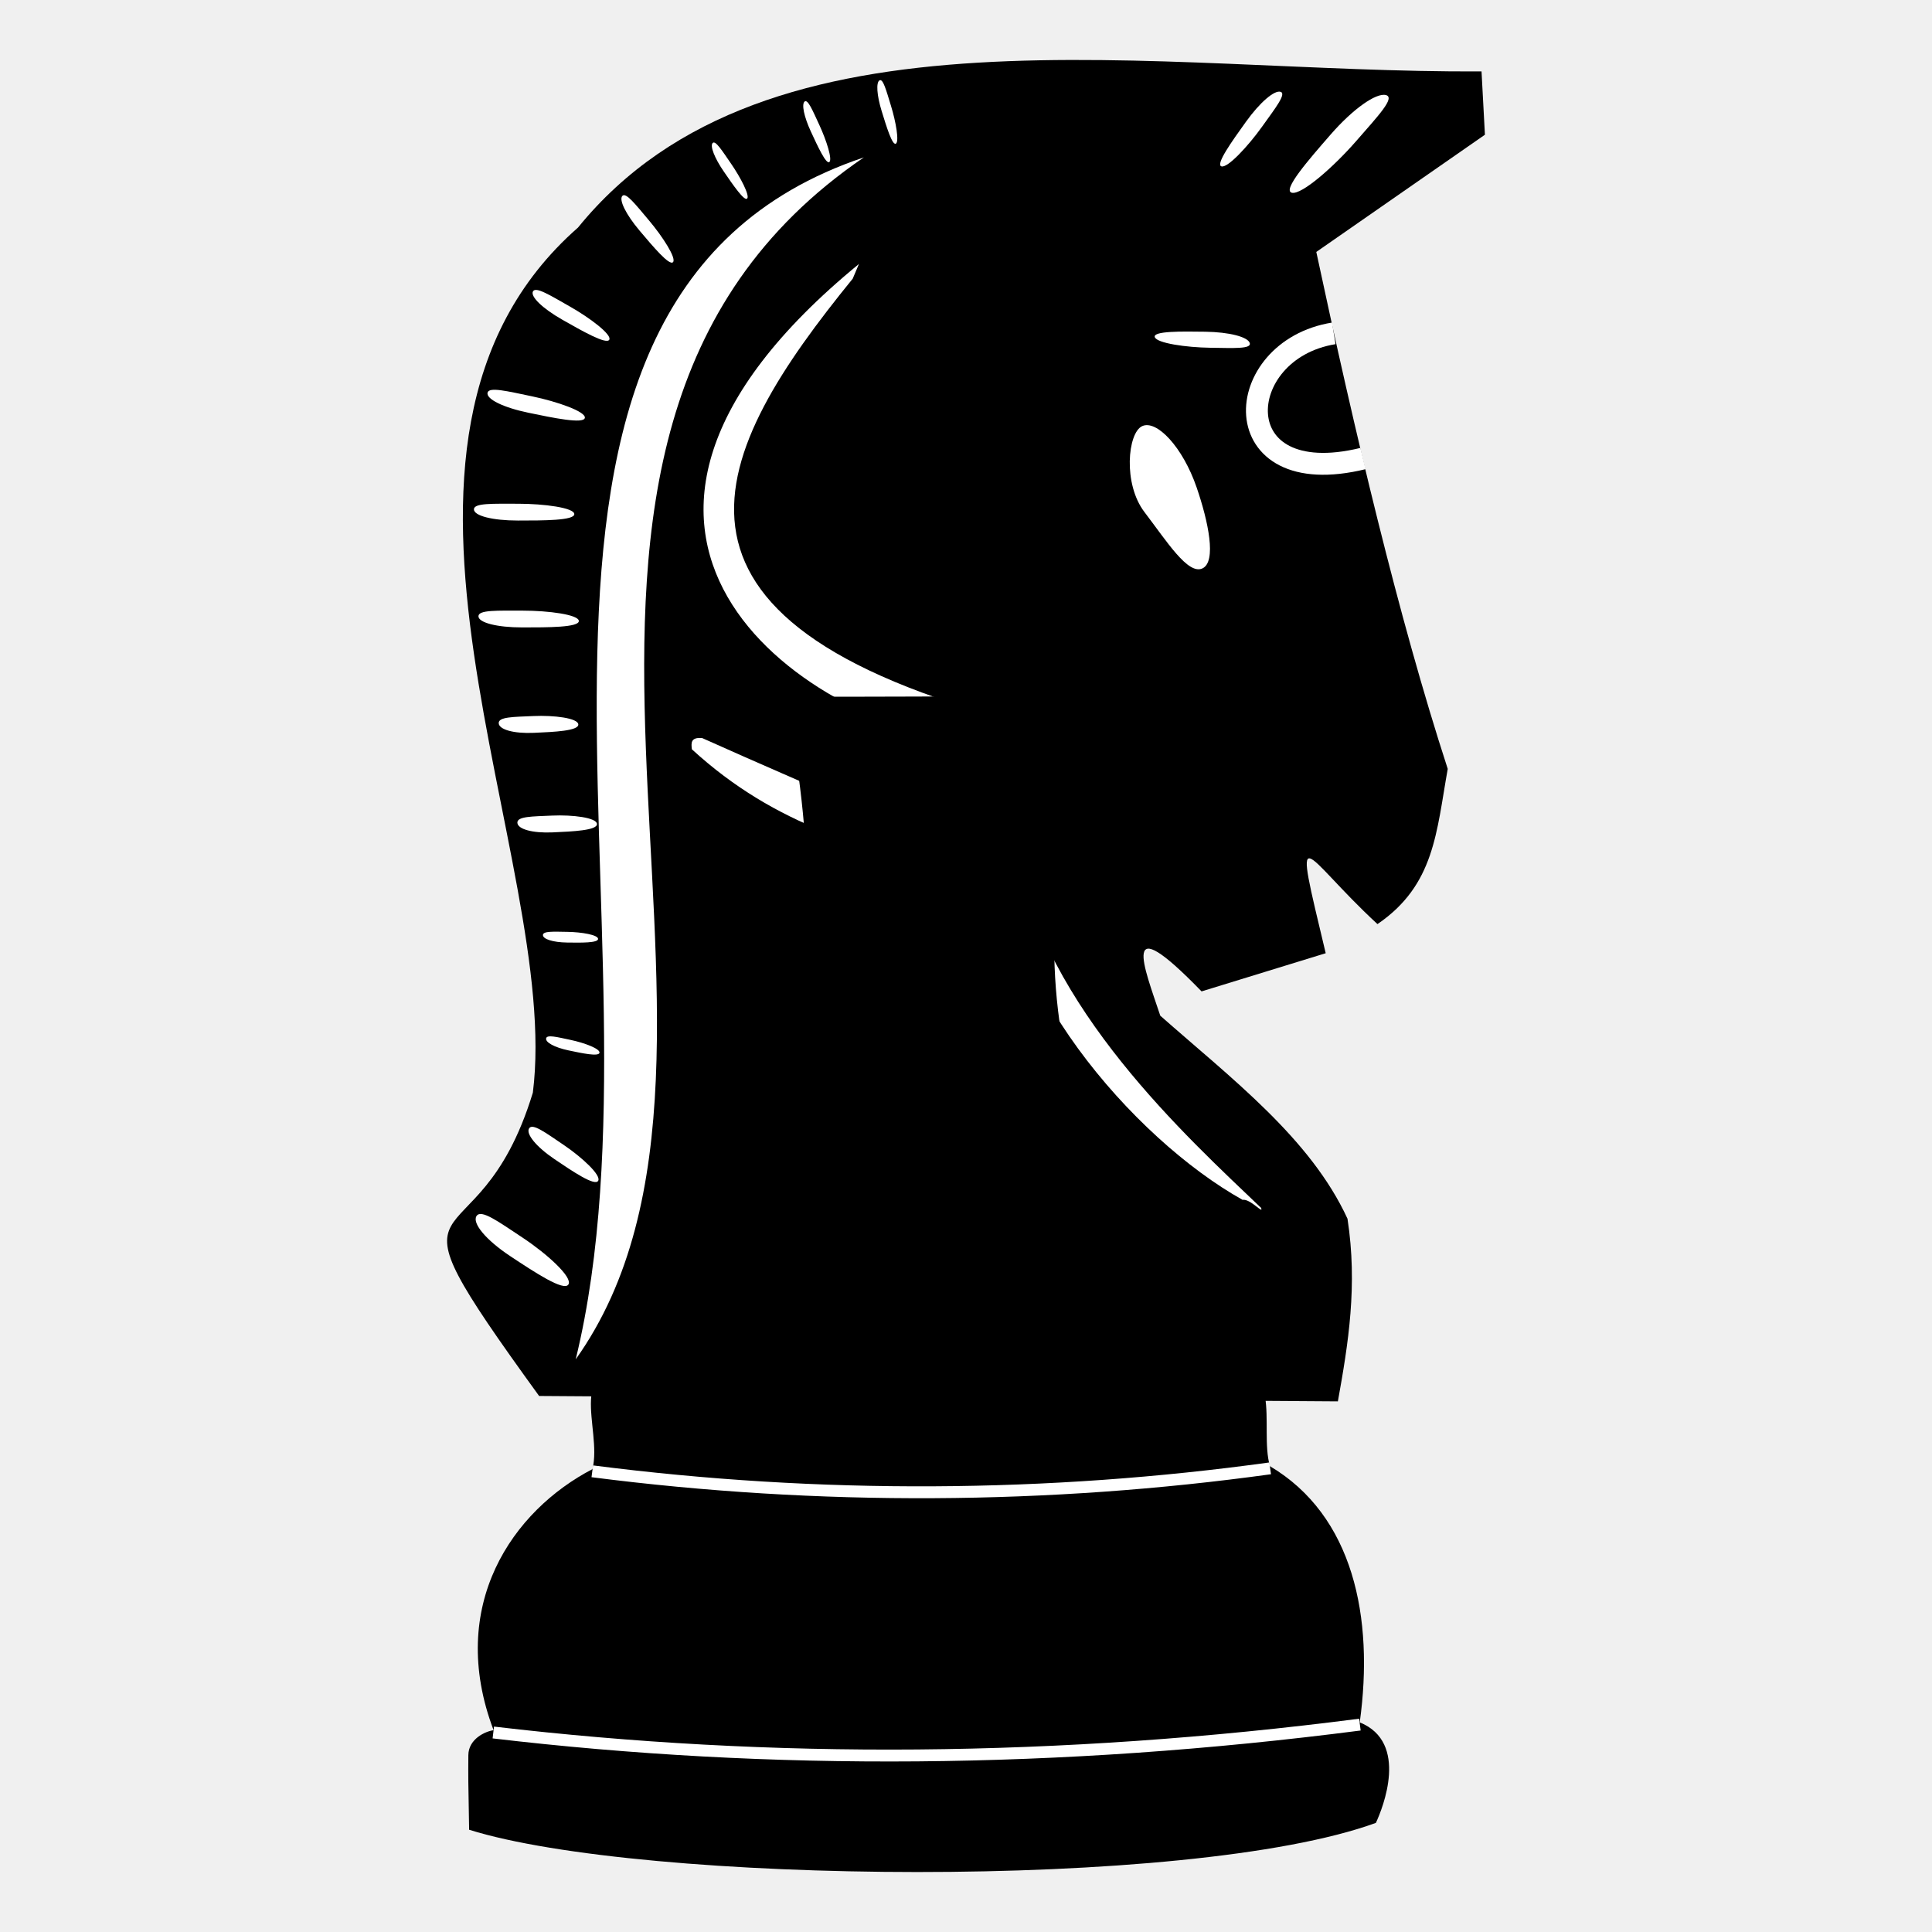
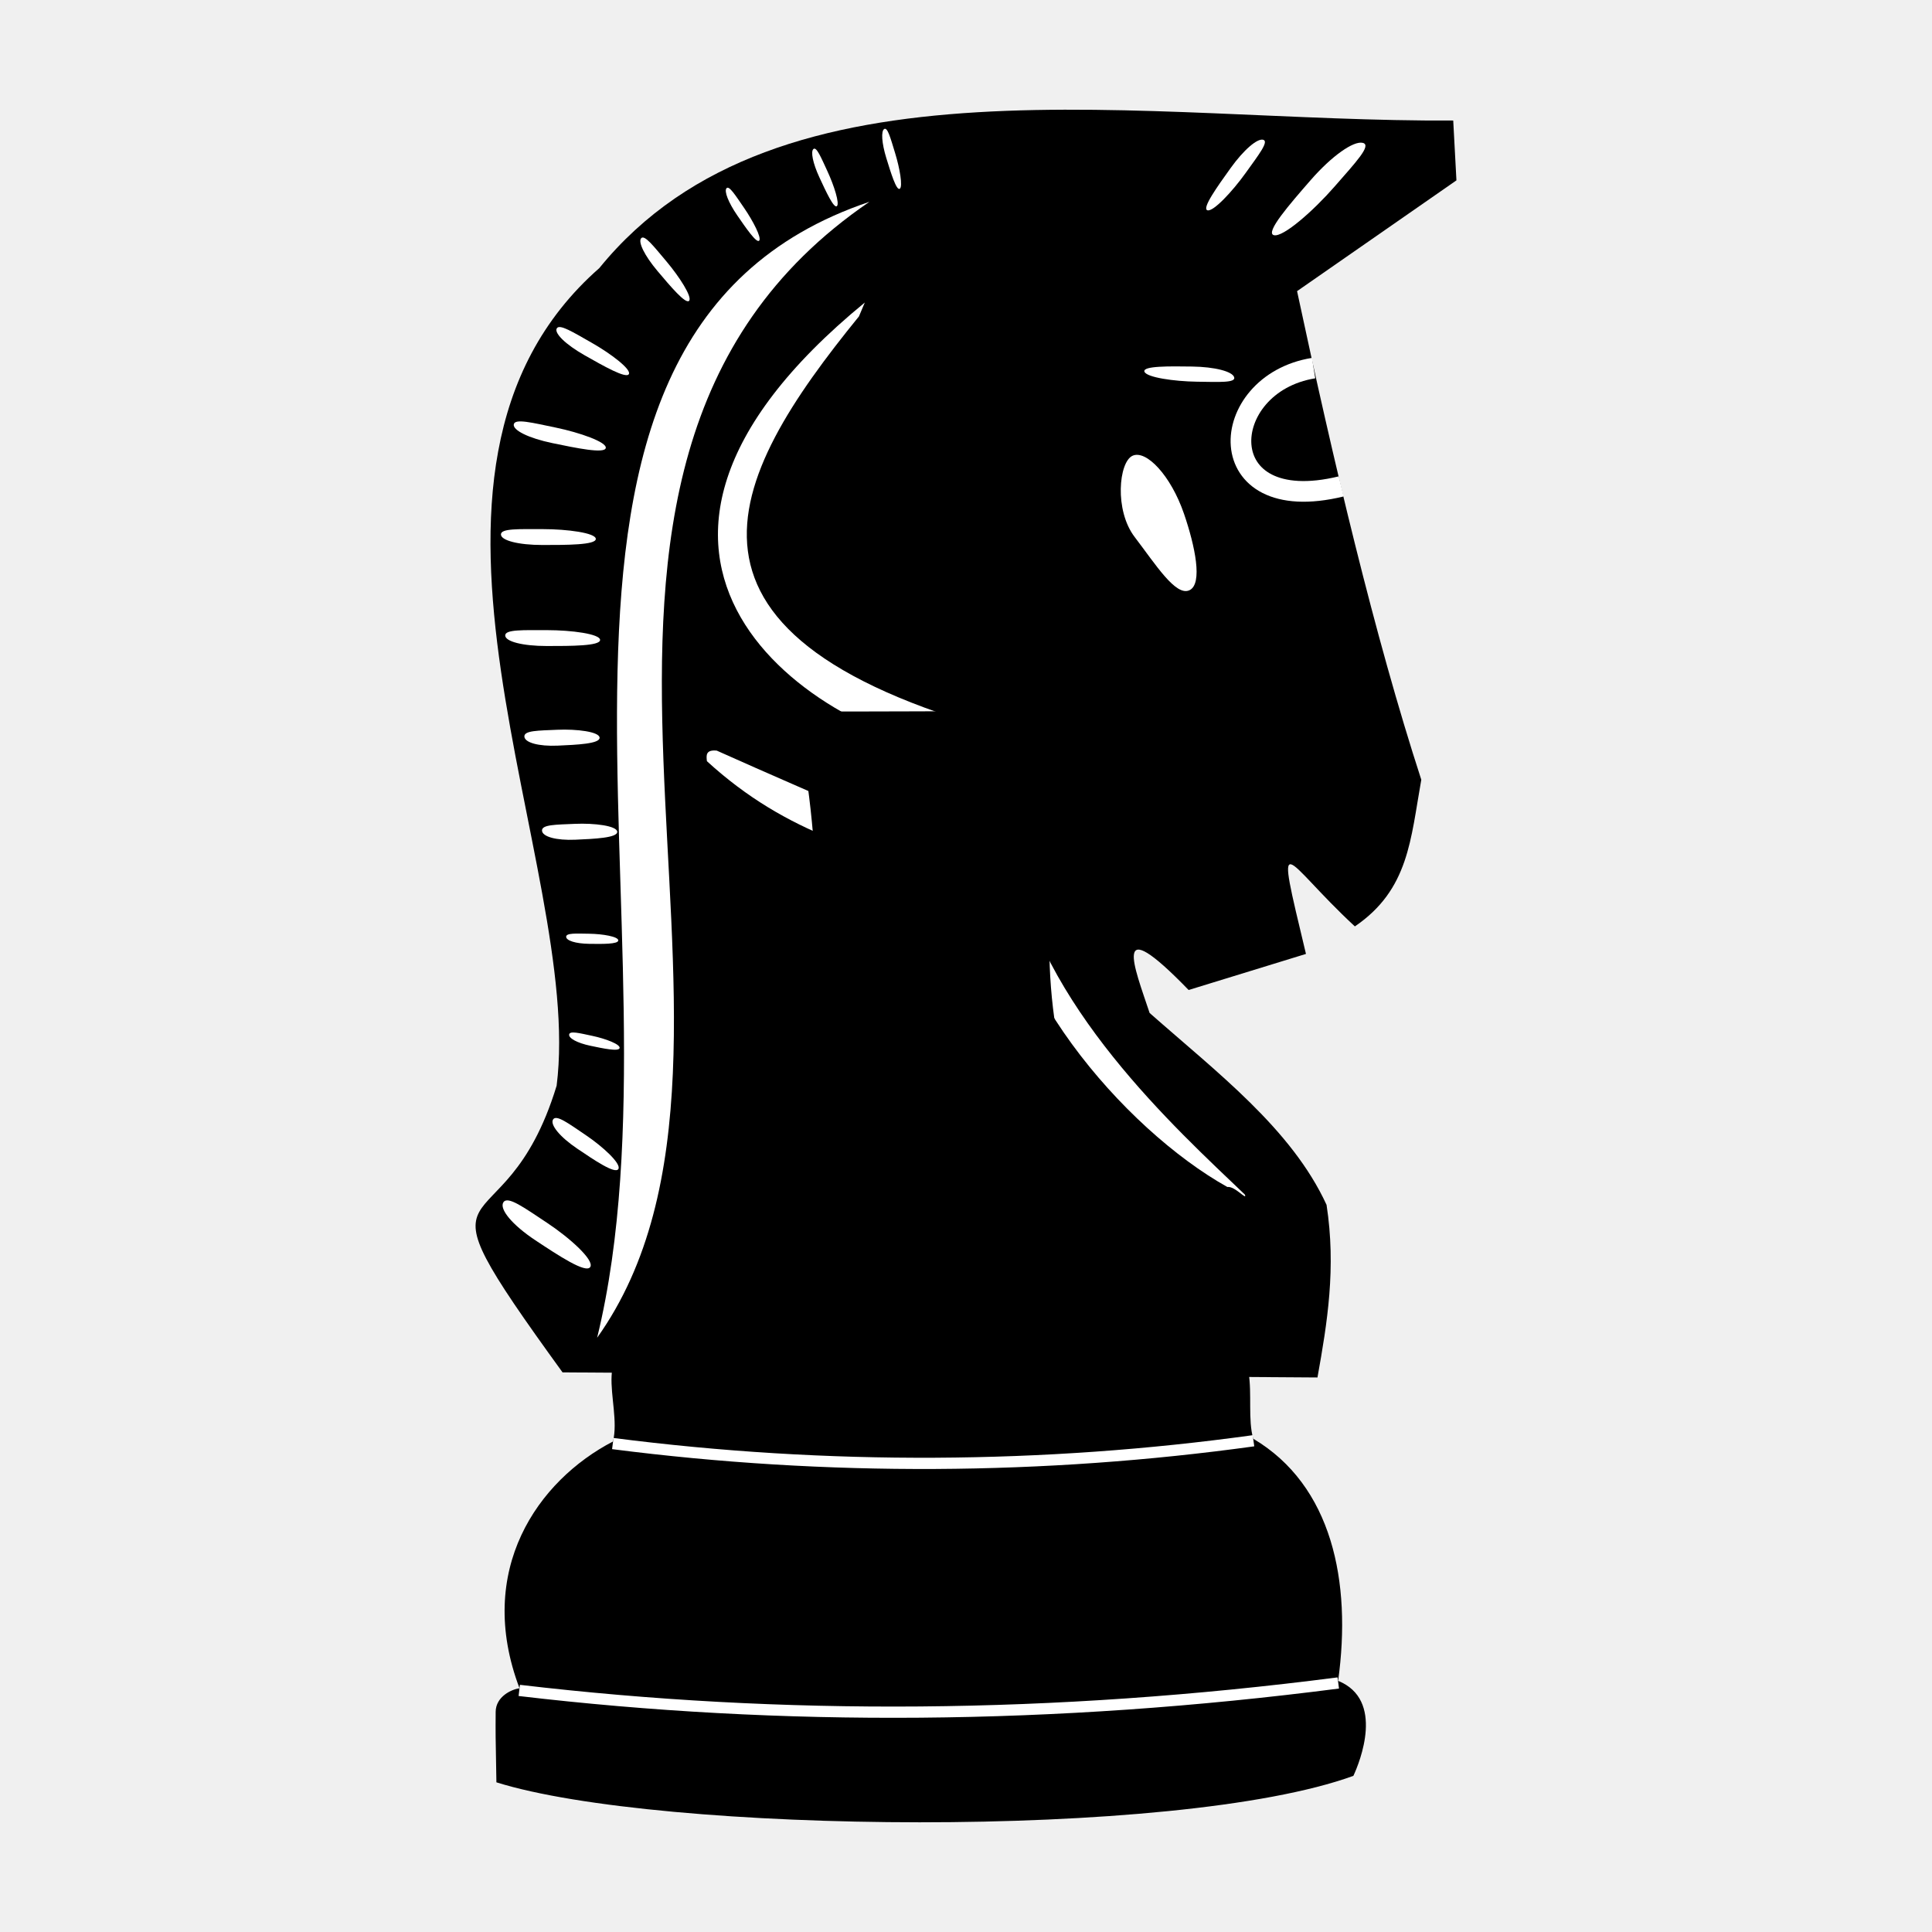
<svg xmlns="http://www.w3.org/2000/svg" width="130mm" height="130mm" viewBox="0 0 460.63 460.63" id="svg2" version="1.1">
  <defs id="defs4" />
  <g id="layer2" style="display:inline">
-     <g id="g4222" transform="matrix(1.0693,0,0,1.0693,-20.23812,-26.21741)">
+     <g id="g4222" transform="matrix(1.010595,0,0,1.010595,-6.482606,-12.13363)">
      <g transform="matrix(2.017724,0,0,2.017724,684.8604,-234.5508)" id="g5168">
        <path style="opacity:1;fill:#000000;fill-opacity:1;stroke:none;stroke-width:2.835;stroke-linejoin:round;stroke-miterlimit:4;stroke-dasharray:none;stroke-opacity:1" d="m -266.166,153.539 c 20.941,-25.785 63.668,-17.047 99.841,-17.25 l 0.375,6.996 -18.634,12.953 c 4.225,19.774 9.047,40.277 14.525,57.126 -1.252,6.971 -1.443,12.844 -7.766,17.151 -8.497,-7.86 -9.494,-12.564 -5.719,3.218 l -13.719,4.218 c -9.174,-9.459 -6.337,-2.668 -4.562,2.685 7.901,6.976 16.598,13.554 20.688,22.435 1.136,7.367 0.088,13.798 -1.062,20.185 l -88.268,-0.596 c -18.781,-25.918 -6.982,-12.901 -0.692,-33.518 3.26,-25.749 -22.275,-71.662 4.995,-95.603 z" id="rect5051" />
        <path style="opacity:1;fill:#ffffff;fill-opacity:1;stroke:none;stroke-width:2.835;stroke-linejoin:round;stroke-miterlimit:4;stroke-dasharray:none;stroke-opacity:1" d="m -234.583,145.791 c -46.455,31.678 -7.167,98.182 -31.84,132.82 11.401,-46.753 -15.653,-116.862 31.84,-132.82 z" id="rect5080" />
        <path style="opacity:1;fill:#ffffff;fill-opacity:1;stroke:none;stroke-width:2.835;stroke-linejoin:round;stroke-miterlimit:4;stroke-dasharray:none;stroke-opacity:1" d="m -235.125,157.567 -0.687,1.625 c -15.516,19.075 -25.338,37.714 18.677,49.145 -0.542,1.168 -2.184,2.005 -5.864,2.23 -18.386,-2.47 -48.621,-23.075 -12.125,-53 z" id="rect5083" />
        <path style="opacity:1;fill:none;fill-rule:evenodd;stroke:#ffffff;stroke-width:2.417;stroke-linecap:butt;stroke-linejoin:round;stroke-miterlimit:4;stroke-dasharray:none;stroke-opacity:1" d="m -179.424,179.069 c -15.503,3.781 -14.632,-11.997 -3.226,-13.833" id="path5088" />
        <path style="opacity:1;fill:#ffffff;fill-opacity:1;stroke:none;stroke-width:2.835;stroke-linejoin:round;stroke-miterlimit:4;stroke-dasharray:none;stroke-opacity:1" d="m -252.437,209.961 c 13.054,5.859 19.881,8.428 29.904,13.877 0.698,0.458 1.078,0.955 0.451,1.578 -12.387,-3.257 -22.126,-5.636 -31.504,-14.218 -0.081,-0.683 -0.151,-1.36 1.149,-1.237 z" id="rect5090" />
        <path style="opacity:1;fill:#ffffff;fill-opacity:1;stroke:none;stroke-width:2.835;stroke-linejoin:round;stroke-miterlimit:4;stroke-dasharray:none;stroke-opacity:1" d="m -266.579,185.212 c 0,0.708 -3.4,0.707 -6.231,0.707 -2.831,0 -4.861,-0.53 -4.861,-1.237 0,-0.708 2.074,-0.619 4.906,-0.619 2.831,0 6.187,0.441 6.187,1.149 z" id="path5095" />
        <path id="path5098" d="m -265.415,174.58 c -0.144,0.693 -3.473,6e-4 -6.245,-0.575 -2.772,-0.576 -4.652,-1.508 -4.508,-2.201 0.144,-0.693 2.157,-0.184 4.929,0.392 2.772,0.576 5.968,1.691 5.824,2.384 z" style="opacity:1;fill:#ffffff;fill-opacity:1;stroke:none;stroke-width:2.835;stroke-linejoin:round;stroke-miterlimit:4;stroke-dasharray:none;stroke-opacity:1" />
        <path style="opacity:1;fill:#ffffff;fill-opacity:1;stroke:none;stroke-width:2.835;stroke-linejoin:round;stroke-miterlimit:4;stroke-dasharray:none;stroke-opacity:1" d="m -266.079,197.024 c 0,0.708 -3.4,0.707 -6.231,0.707 -2.831,0 -4.861,-0.53 -4.861,-1.237 0,-0.708 2.074,-0.619 4.906,-0.619 2.831,0 6.187,0.441 6.187,1.149 z" id="path5102" />
        <path style="opacity:1;fill:#ffffff;fill-opacity:1;stroke:none;stroke-width:2.835;stroke-linejoin:round;stroke-miterlimit:4;stroke-dasharray:none;stroke-opacity:1" d="m -266.136,208.454 c 0.031,0.707 -2.657,0.826 -4.896,0.925 -2.239,0.1 -3.868,-0.358 -3.899,-1.065 -0.031,-0.707 1.613,-0.691 3.852,-0.791 2.239,-0.1 4.912,0.223 4.944,0.93 z" id="path5104" />
        <path id="path5100" d="m -264.074,219.454 c 0.031,0.707 -2.657,0.826 -4.896,0.925 -2.239,0.1 -3.868,-0.358 -3.899,-1.065 -0.031,-0.707 1.613,-0.691 3.852,-0.791 2.239,-0.1 4.912,0.223 4.944,0.93 z" style="opacity:1;fill:#ffffff;fill-opacity:1;stroke:none;stroke-width:2.835;stroke-linejoin:round;stroke-miterlimit:4;stroke-dasharray:none;stroke-opacity:1" />
        <path style="opacity:1;fill:#ffffff;fill-opacity:1;stroke:none;stroke-width:2.835;stroke-linejoin:round;stroke-miterlimit:4;stroke-dasharray:none;stroke-opacity:1" d="m -263.951,232.153 c -0.003,0.45 -1.872,0.422 -3.427,0.399 -1.556,-0.023 -2.669,-0.376 -2.666,-0.826 0.003,-0.45 1.143,-0.377 2.698,-0.354 1.556,0.023 3.398,0.33 3.395,0.78 z" id="path5106" />
        <path id="path5108" d="m -263.795,244.736 c -0.09,0.441 -1.918,0.053 -3.44,-0.269 -1.522,-0.322 -2.547,-0.883 -2.457,-1.324 0.09,-0.441 1.194,-0.149 2.716,0.173 1.522,0.322 3.271,0.979 3.181,1.42 z" style="opacity:1;fill:#ffffff;fill-opacity:1;stroke:none;stroke-width:2.835;stroke-linejoin:round;stroke-miterlimit:4;stroke-dasharray:none;stroke-opacity:1" />
        <path style="opacity:1;fill:#ffffff;fill-opacity:1;stroke:none;stroke-width:2.835;stroke-linejoin:round;stroke-miterlimit:4;stroke-dasharray:none;stroke-opacity:1" d="m -263.944,258.889 c -0.378,0.606 -2.803,-1.034 -4.823,-2.399 -2.02,-1.365 -3.185,-2.797 -2.807,-3.402 0.378,-0.606 1.81,0.47 3.83,1.835 2.02,1.365 4.178,3.36 3.8,3.966 z" id="path5110" />
        <path id="path5112" d="m -267.229,270.34 c -0.503,0.79 -3.731,-1.349 -6.42,-3.128 -2.688,-1.78 -4.24,-3.647 -3.736,-4.437 0.503,-0.79 2.409,0.614 5.098,2.393 2.688,1.78 5.561,4.382 5.058,5.172 z" style="opacity:1;fill:#ffffff;fill-opacity:1;stroke:none;stroke-width:2.835;stroke-linejoin:round;stroke-miterlimit:4;stroke-dasharray:none;stroke-opacity:1" />
        <path style="opacity:1;fill:#ffffff;fill-opacity:1;stroke:none;stroke-width:2.835;stroke-linejoin:round;stroke-miterlimit:4;stroke-dasharray:none;stroke-opacity:1" d="m -262.714,165.938 c -0.309,0.562 -2.964,-0.947 -5.175,-2.203 -2.211,-1.256 -3.565,-2.577 -3.256,-3.138 0.309,-0.562 1.89,0.429 4.101,1.685 2.211,1.256 4.639,3.095 4.33,3.656 z" id="path5114" />
        <path id="path5116" d="m -255.67,157.366 c -0.395,0.433 -2.202,-1.712 -3.707,-3.497 -1.505,-1.786 -2.289,-3.39 -1.894,-3.822 0.395,-0.433 1.448,0.93 2.953,2.715 1.505,1.786 3.043,4.172 2.648,4.604 z" style="opacity:1;fill:#ffffff;fill-opacity:1;stroke:none;stroke-width:2.835;stroke-linejoin:round;stroke-miterlimit:4;stroke-dasharray:none;stroke-opacity:1" />
        <path style="opacity:1;fill:#ffffff;fill-opacity:1;stroke:none;stroke-width:2.835;stroke-linejoin:round;stroke-miterlimit:4;stroke-dasharray:none;stroke-opacity:1" d="m -247.476,150.334 c -0.306,0.331 -1.546,-1.473 -2.578,-2.975 -1.032,-1.502 -1.543,-2.827 -1.237,-3.158 0.306,-0.331 1.024,0.811 2.056,2.313 1.032,1.502 2.065,3.489 1.759,3.82 z" id="path5118" />
        <path id="path5120" d="m -238.395,146.301 c -0.358,0.275 -1.276,-1.712 -2.041,-3.366 -0.765,-1.654 -1.046,-3.046 -0.688,-3.321 0.358,-0.275 0.873,0.972 1.638,2.626 0.765,1.654 1.448,3.786 1.091,4.061 z" style="opacity:1;fill:#ffffff;fill-opacity:1;stroke:none;stroke-width:2.835;stroke-linejoin:round;stroke-miterlimit:4;stroke-dasharray:none;stroke-opacity:1" />
        <path style="opacity:1;fill:#ffffff;fill-opacity:1;stroke:none;stroke-width:2.835;stroke-linejoin:round;stroke-miterlimit:4;stroke-dasharray:none;stroke-opacity:1" d="m -231.046,144.271 c -0.391,0.224 -1.034,-1.868 -1.57,-3.61 -0.536,-1.742 -0.627,-3.159 -0.235,-3.383 0.391,-0.225 0.735,1.08 1.27,2.822 0.536,1.742 0.927,3.947 0.535,4.171 z" id="path5122" />
        <path id="path5124" d="m -195.066,146.782 c -0.68,-0.205 1.165,-2.778 2.702,-4.92 1.536,-2.143 3.146,-3.525 3.827,-3.321 0.68,0.205 -0.531,1.749 -2.067,3.891 -1.536,2.143 -3.781,4.554 -4.461,4.35 z" style="opacity:1;fill:#ffffff;fill-opacity:1;stroke:none;stroke-width:2.835;stroke-linejoin:round;stroke-miterlimit:4;stroke-dasharray:none;stroke-opacity:1" />
        <path style="opacity:1;fill:#ffffff;fill-opacity:1;stroke:none;stroke-width:2.835;stroke-linejoin:round;stroke-miterlimit:4;stroke-dasharray:none;stroke-opacity:1" d="m -187.29,149.695 c -1.083,-0.268 1.855,-3.638 4.301,-6.445 2.446,-2.806 5.009,-4.618 6.092,-4.349 1.083,0.268 -0.845,2.291 -3.291,5.097 -2.446,2.806 -6.019,5.965 -7.102,5.697 z" id="path5126" />
        <path id="path5128" d="m -217.706,222.58 c 2.967,17.125 18.921,31.54 27.022,39.296 0.302,0.778 -1.178,-1.034 -2.05,-0.891 -12.072,-6.742 -27.541,-24.569 -26.625,-39.879 0.331,-0.603 0.667,0.618 1.654,1.473 z" style="opacity:1;fill:#ffffff;fill-opacity:1;stroke:none;stroke-width:2.835;stroke-linejoin:round;stroke-miterlimit:4;stroke-dasharray:none;stroke-opacity:1" />
        <path style="opacity:1;fill:#ffffff;fill-opacity:1;stroke:none;stroke-width:2.835;stroke-linejoin:round;stroke-miterlimit:4;stroke-dasharray:none;stroke-opacity:1" d="m -256.401,81.299 c -0.422,3.912 -1.451,8.356 -3.211,8.356 -1.76,0 -2.295,-4.36 -3.164,-8.356 -0.836,-3.845 2.029,-8.706 3.789,-8.706 1.76,10e-7 3.096,3.975 2.586,8.706 z" id="path5135" transform="matrix(0.9057984,-0.4237089,0.4237089,0.9057984,0,0)" />
        <path style="opacity:1;fill:#ffffff;fill-opacity:1;stroke:none;stroke-width:2.835;stroke-linejoin:round;stroke-miterlimit:4;stroke-dasharray:none;stroke-opacity:1" d="m -202.432,165.647 c -0.22,-0.675 2.946,-0.63 5.582,-0.593 2.636,0.037 4.691,0.569 4.911,1.245 0.22,0.675 -1.739,0.563 -4.375,0.526 -2.636,-0.037 -5.898,-0.502 -6.118,-1.178 z" id="path5140" />
      </g>
      <g id="g6125" style="display:inline" transform="translate(-4.314958,-5.763648)">
        <path style="opacity:1;fill:#000000;fill-opacity:1;stroke:none;stroke-width:2.417;stroke-linecap:butt;stroke-linejoin:round;stroke-miterlimit:4;stroke-dasharray:none;stroke-opacity:1" d="m 270.346,185.097 c -27.065,64.461 -3.732,111.911 22.883,147.776 17.198,-0.176 10.608,15.424 13.168,24.324 18.563,11.005 23.272,33.66 20.026,57.122 11.046,4.465 5.13,19.123 3.598,22.412 -41.626,15.157 -163.853,13.556 -202.179,1.528 -0.213,-11.818 -0.207,-11.108 -0.173,-16.618 0.023,-3.65 3.825,-5.343 5.627,-5.572 -10.56,-27.871 4.33,-49.021 22.052,-58.22 2.282,-9.339 -6.829,-23.943 11.014,-24.001 32.36,-29.888 44.894,-85.769 31.922,-148.212 49.834,-0.002 53.818,-0.26 72.059,-0.538 z" id="rect6059" />
-         <path style="fill:none;fill-rule:evenodd;stroke:#ffffff;stroke-width:2.651;stroke-linecap:butt;stroke-linejoin:miter;stroke-opacity:1;stroke-miterlimit:4;stroke-dasharray:none" d="m 306.453,357.677 c -49.318,6.82 -100.501,7.173 -151.152,0.66" id="path6091" />
-         <path style="fill:none;fill-rule:evenodd;stroke:#ffffff;stroke-width:2.651;stroke-linecap:butt;stroke-linejoin:miter;stroke-opacity:1;stroke-miterlimit:4;stroke-dasharray:none" d="m 133.235,416.575 c 61.901,7.297 125.995,6.921 193.221,-1.757" id="path6095" />
+         <path style="fill:none;fill-rule:evenodd;stroke:#ffffff;stroke-width:2.651;stroke-linecap:butt;stroke-linejoin:miter;stroke-miterlimit:4;stroke-dasharray:none;stroke-opacity:1" d="m 306.453,357.677 c -49.318,6.82 -100.501,7.173 -151.152,0.66" id="path6091" />
+         <path style="fill:none;fill-rule:evenodd;stroke:#ffffff;stroke-width:2.651;stroke-linecap:butt;stroke-linejoin:miter;stroke-miterlimit:4;stroke-dasharray:none;stroke-opacity:1" d="m 133.235,416.575 c 61.901,7.297 125.995,6.921 193.221,-1.757" id="path6095" />
      </g>
    </g>
  </g>
</svg>
